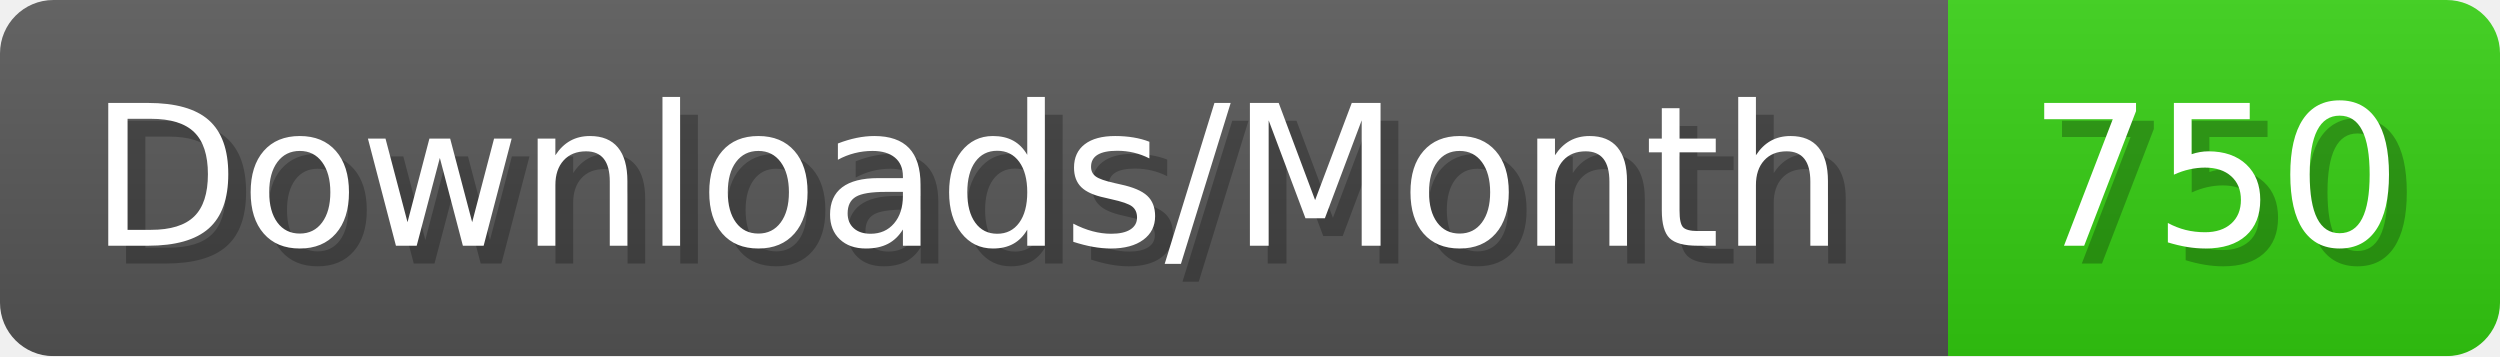
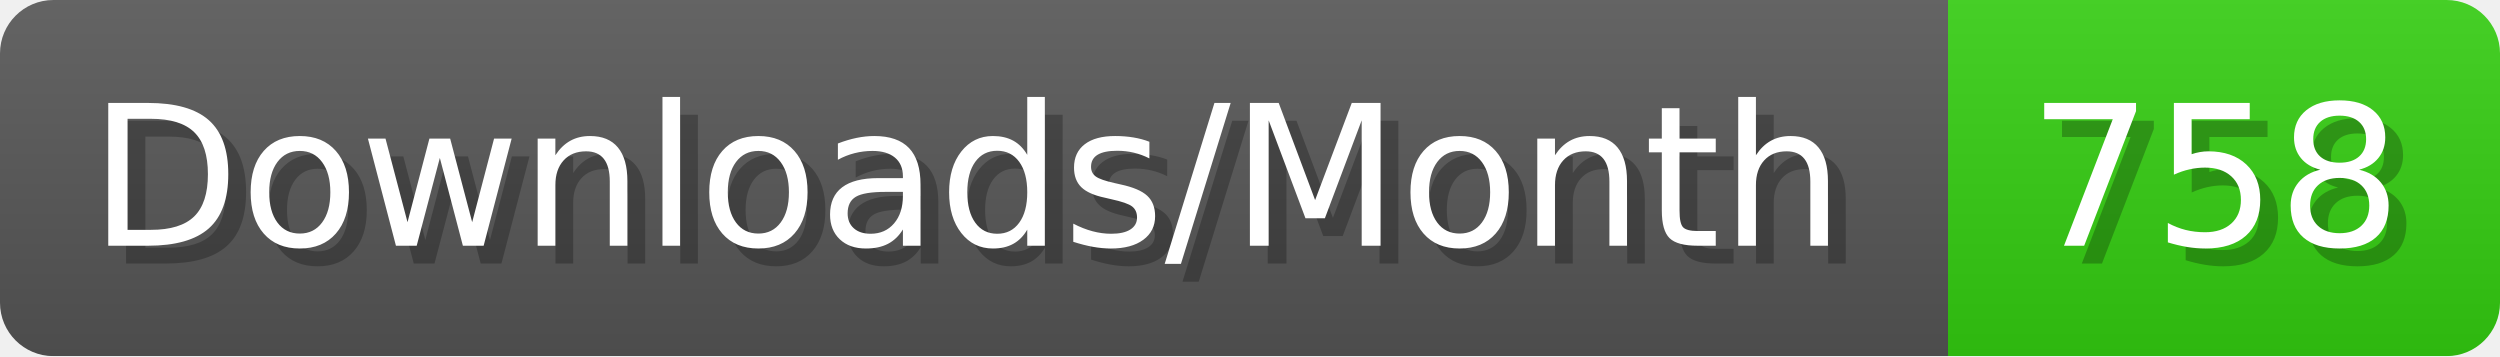
- <svg xmlns="http://www.w3.org/2000/svg" width="140.4" height="20" viewBox="0 0 1404 200" role="img" aria-label="Downloads/Month: 750">
+ <svg xmlns="http://www.w3.org/2000/svg" width="140.4" height="20" viewBox="0 0 1404 200" role="img" aria-label="Downloads/Month: 758">
  <linearGradient id="YlXUI" x2="0" y2="100%">
    <stop offset="0" stop-opacity=".1" stop-color="#EEE" />
    <stop offset="1" stop-opacity=".1" />
  </linearGradient>
  <mask id="JHhop">
    <rect width="1404" height="200" rx="30" fill="#FFF" />
  </mask>
  <g mask="url(#JHhop)">
    <rect width="1094" height="200" fill="#555" />
    <rect width="310" height="200" fill="#3C1" x="1094" />
    <rect width="1404" height="200" fill="url(#YlXUI)" />
  </g>
  <g aria-hidden="true" fill="#fff" text-anchor="start" font-family="Verdana,DejaVu Sans,sans-serif" font-size="110">
    <text x="60" y="148" textLength="994" fill="#000" opacity="0.25">Downloads/Month</text>
    <text x="50" y="138" textLength="994">Downloads/Month</text>
-     <text x="1149" y="148" textLength="210" fill="#000" opacity="0.25">750</text>
-     <text x="1139" y="138" textLength="210">750</text>
+     <text x="1149" y="148" textLength="210" fill="#000" opacity="0.25">758</text>
+     <text x="1139" y="138" textLength="210">758</text>
  </g>
</svg>
